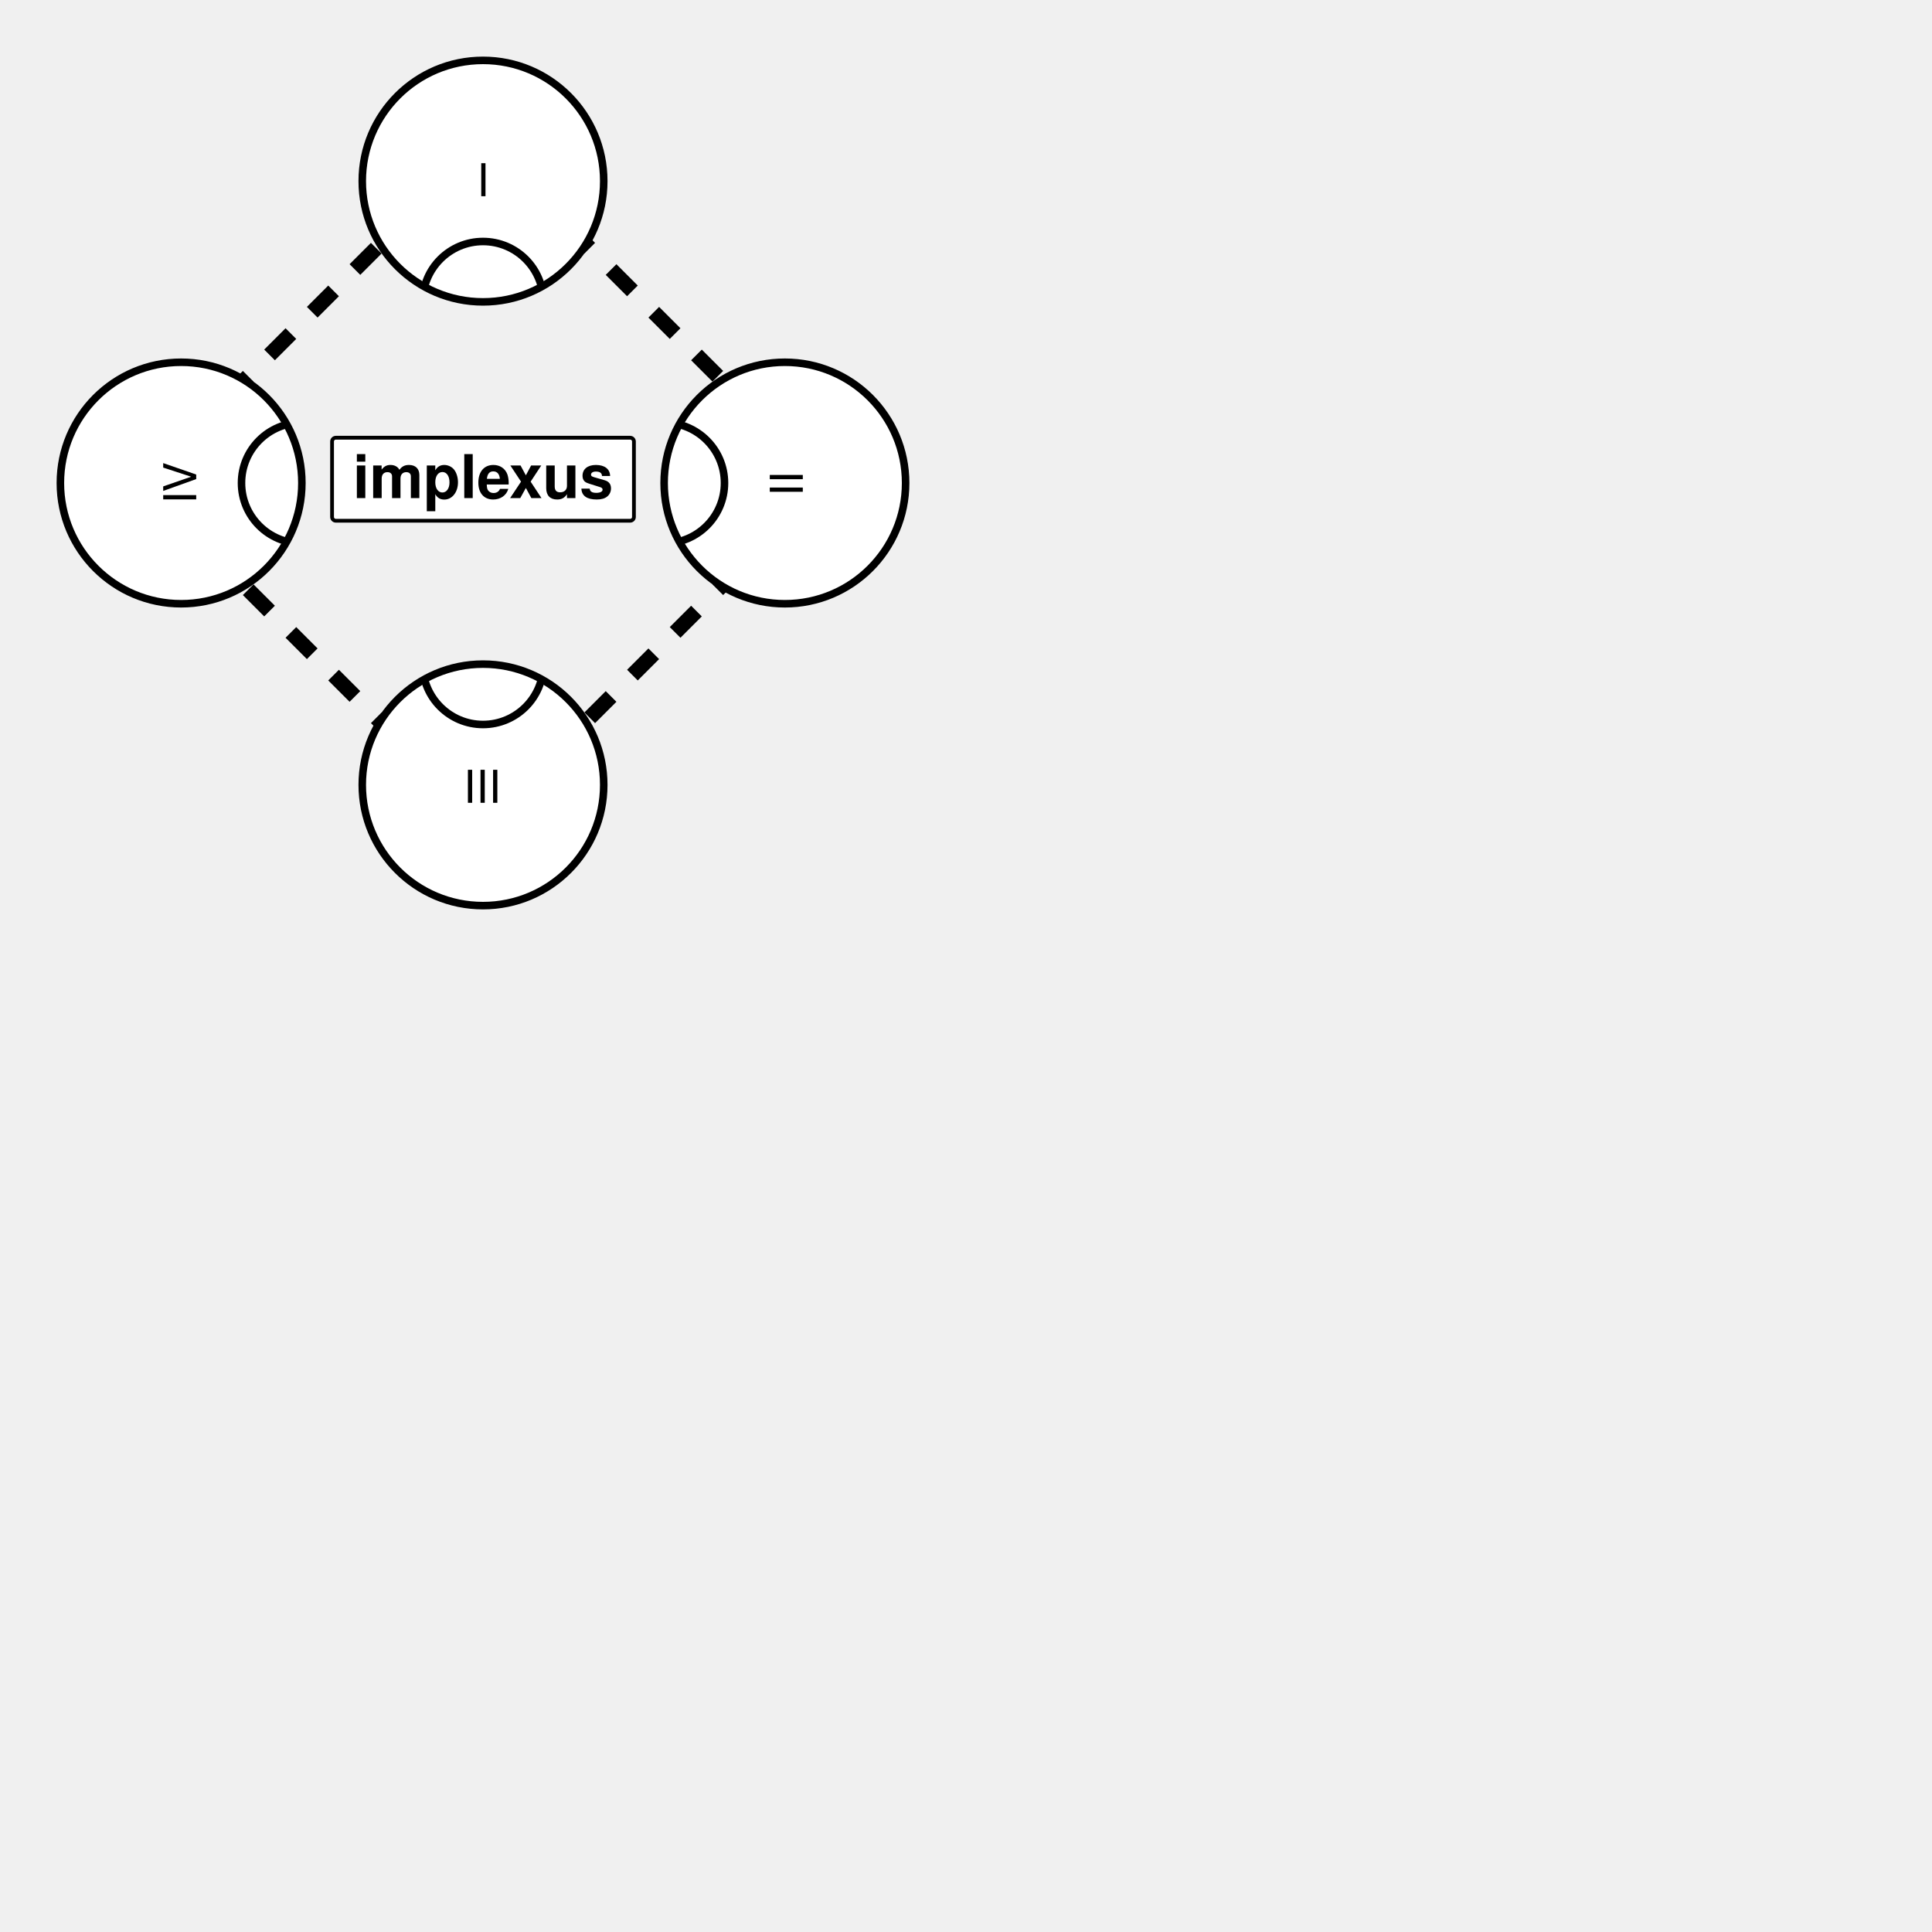
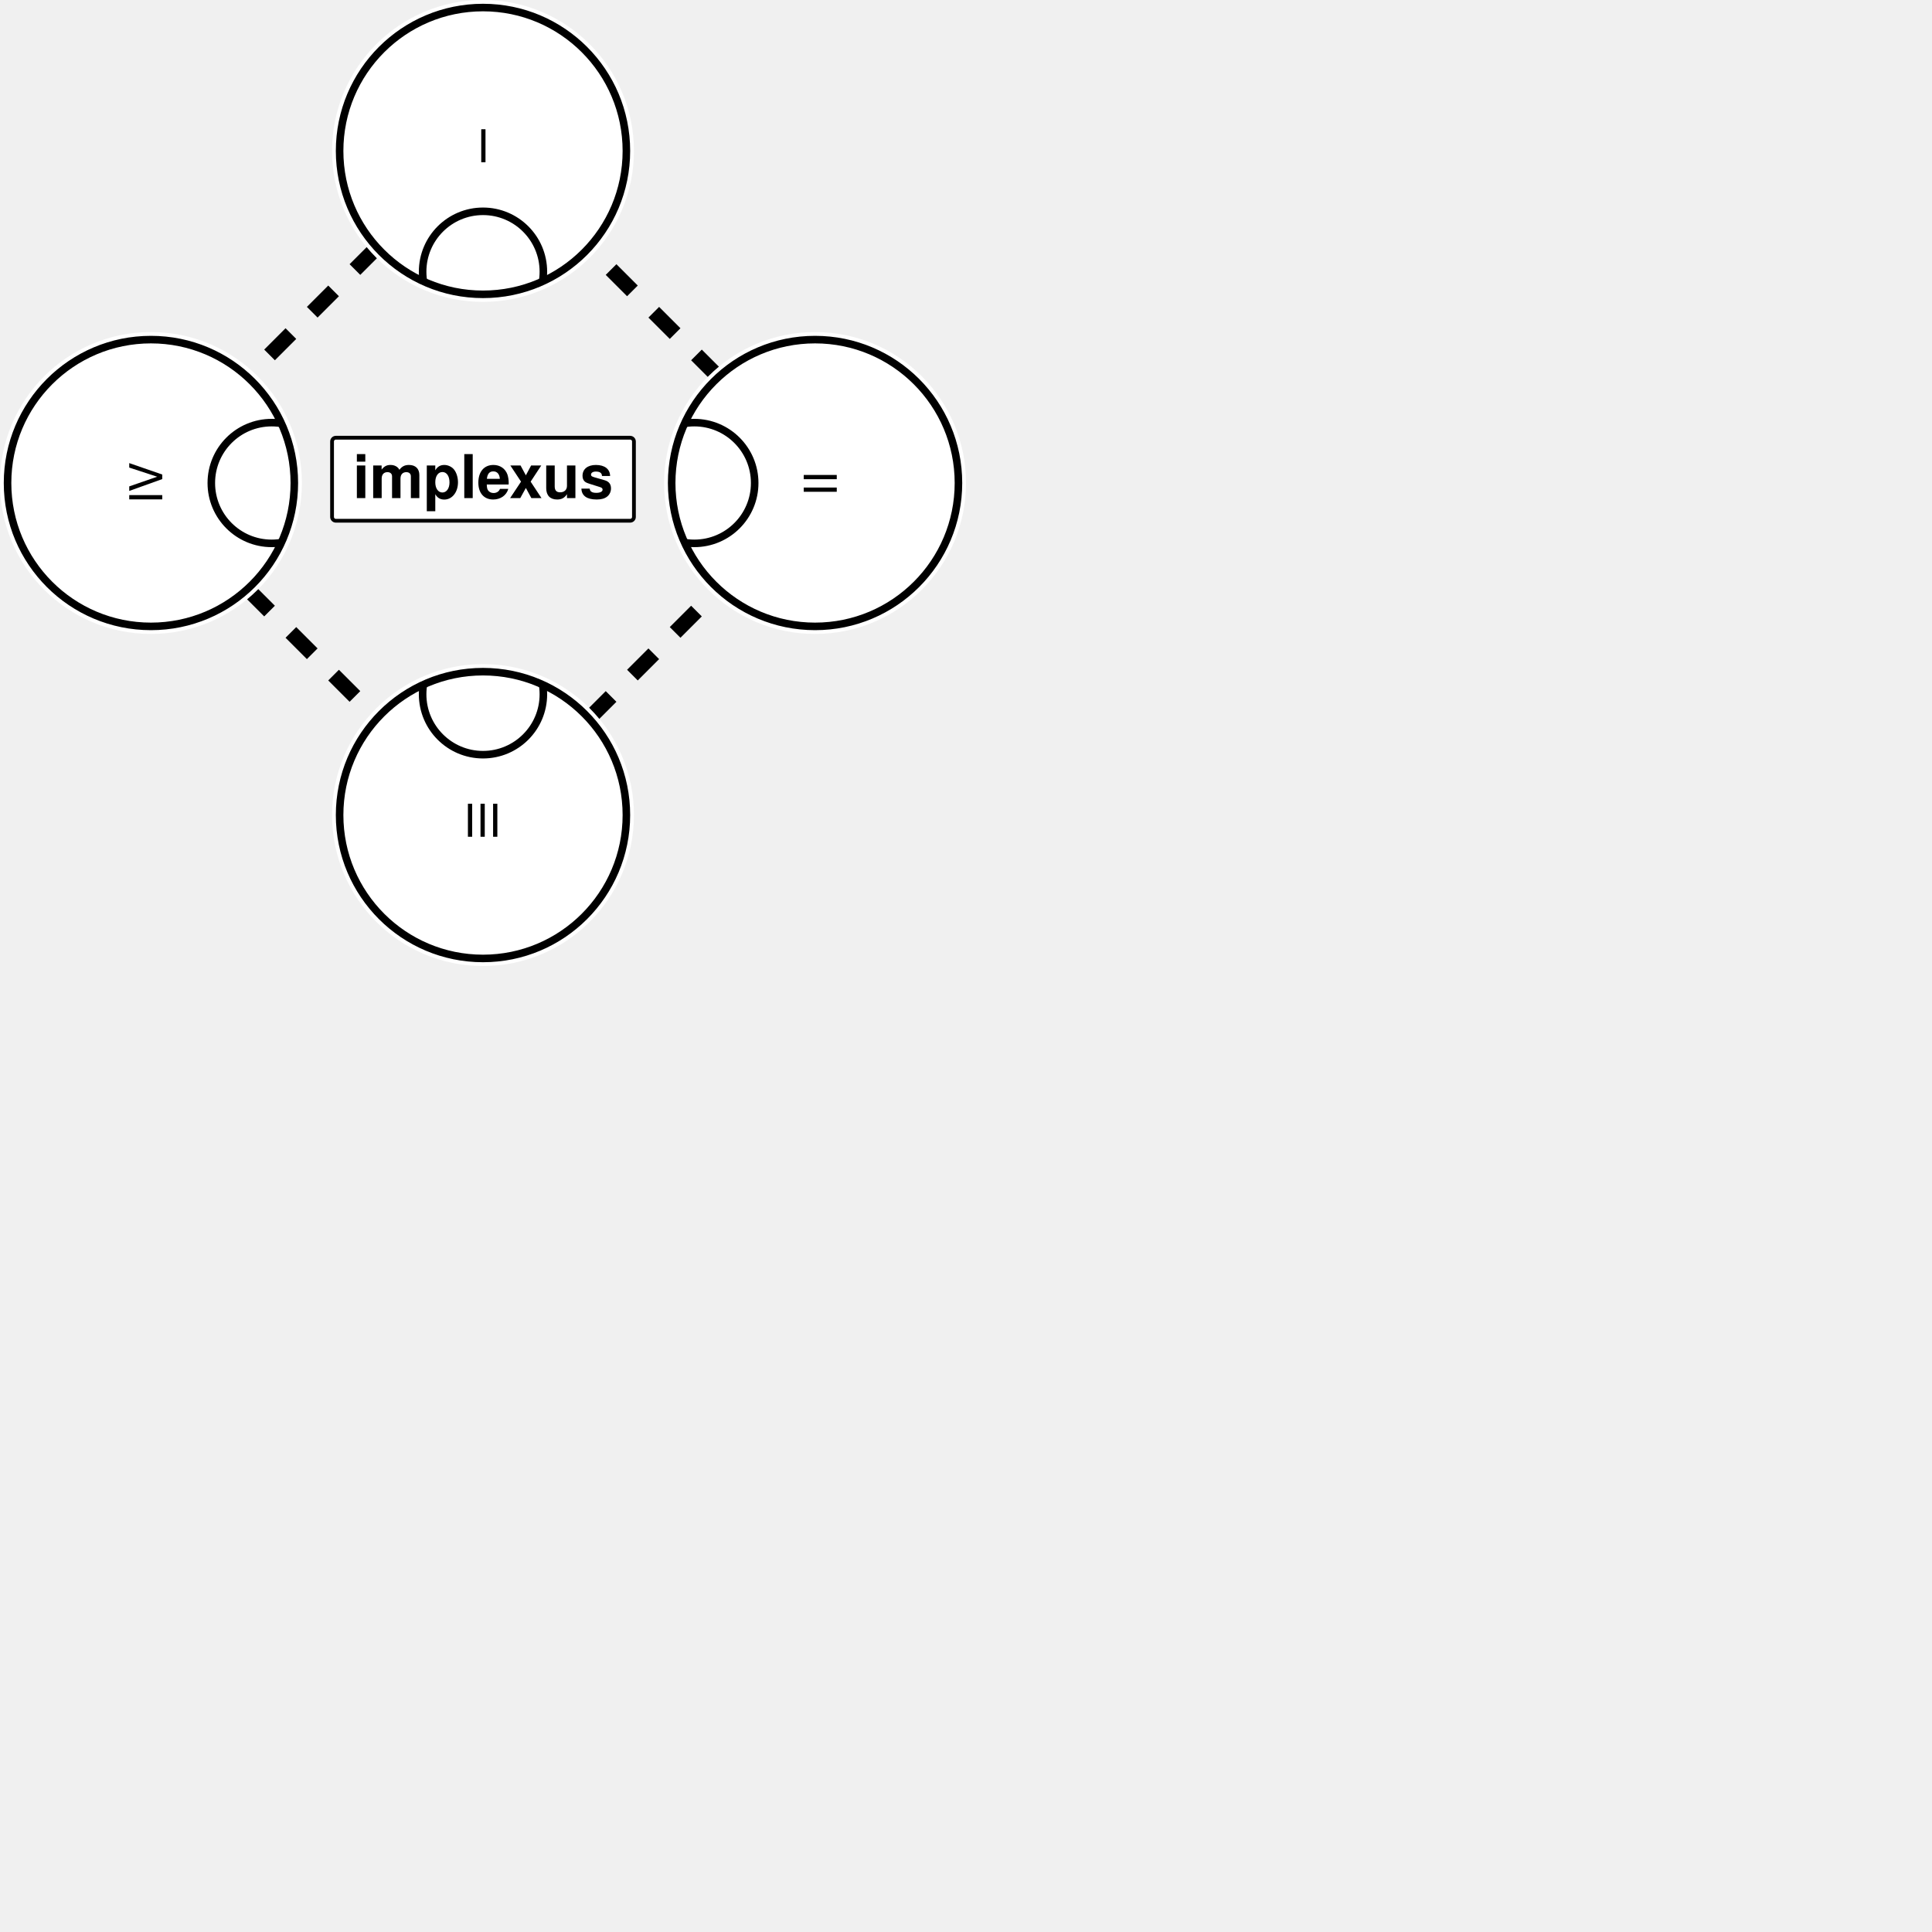
<svg xmlns="http://www.w3.org/2000/svg" xmlns:xlink="http://www.w3.org/1999/xlink" version="1.1" baseProfile="full" viewbox="0 0 256 256" width="512" height="512">
  <style type="text/css">
		text {
			font-family: Helvetica;
			fill: black;
		}
		.orb-outline,
		.inner,
		.title-container {
			stroke: black;
		}
		.orb,
		.title-container {
			fill: white;
		}
		.orb-outline {
			stroke-width: 2px;
			fill: none;
		}
		.inner {
			fill: none;
			stroke-width: 4px;
			stroke-dasharray: 8px;
		}
		.message {
			text-anchor: middle;
			font-size: 12px;
		}
		.title {
			text-anchor: middle;
			font-size: 16px;
			font-weight: 600;
		}
		.title-container {
			stroke-width: 1px;
		}
	</style>
  <defs>
    <clipPath id="orb_outline">
-       <circle r="32" />
+       <circle r="38" />
    </clipPath>
-     <g id="orb" transform="translate(128 48)">
-       <circle class="orb" r="32" />
+     <g id="orb" transform="translate(128 40)">
+       <circle class="orb" r="40" />
      <circle class="orb orb-outline" r="16" cy="32" clip-path="url(#orb_outline)" />
-       <circle class="orb-outline" r="32" />
+       <circle class="orb-outline" r="38" />
    </g>
  </defs>
  <g>
    <animateTransform attributeName="transform" type="rotate" from="360 128 128" to="0 128 128" dur="16s" repeatCount="indefinite" />
    <rect class="inner" width="128" height="128" x="64" y="64" transform="rotate(45 128 128)">
      <animate attributeName="stroke-dashoffset" from="0" to="16" dur="500ms" repeatCount="indefinite" />
    </rect>
    <use xlink:href="#orb" transform="rotate(0 128 128)" />
    <use xlink:href="#orb" transform="rotate(90 128 128)" />
    <use xlink:href="#orb" transform="rotate(180 128 128)" />
    <use xlink:href="#orb" transform="rotate(270 128 128)" />
-     <g transform="rotate(0 128 128) translate(128 52)">
+     <g transform="rotate(0 128 128) translate(128 43)">
      <text class="message" x="0" y="0">I</text>
    </g>
-     <g transform="rotate(90 128 128) translate(128 52)">
+     <g transform="rotate(90 128 128) translate(128 43)">
      <text class="message" x="0" y="0">II</text>
    </g>
-     <g transform="rotate(180 128 128) translate(128 52)">
+     <g transform="rotate(180 128 128) translate(128 43)">
      <text class="message" x="0" y="0">III</text>
    </g>
-     <g transform="rotate(270 128 128) translate(128 52)">
+     <g transform="rotate(270 128 128) translate(128 43)">
      <text class="message" x="0" y="0">IV</text>
    </g>
  </g>
  <rect class="title-container" width="80" height="22" x="88" y="116" rx="1" ry="1" />
  <text class="title" x="128" y="132">implexus</text>
</svg>
